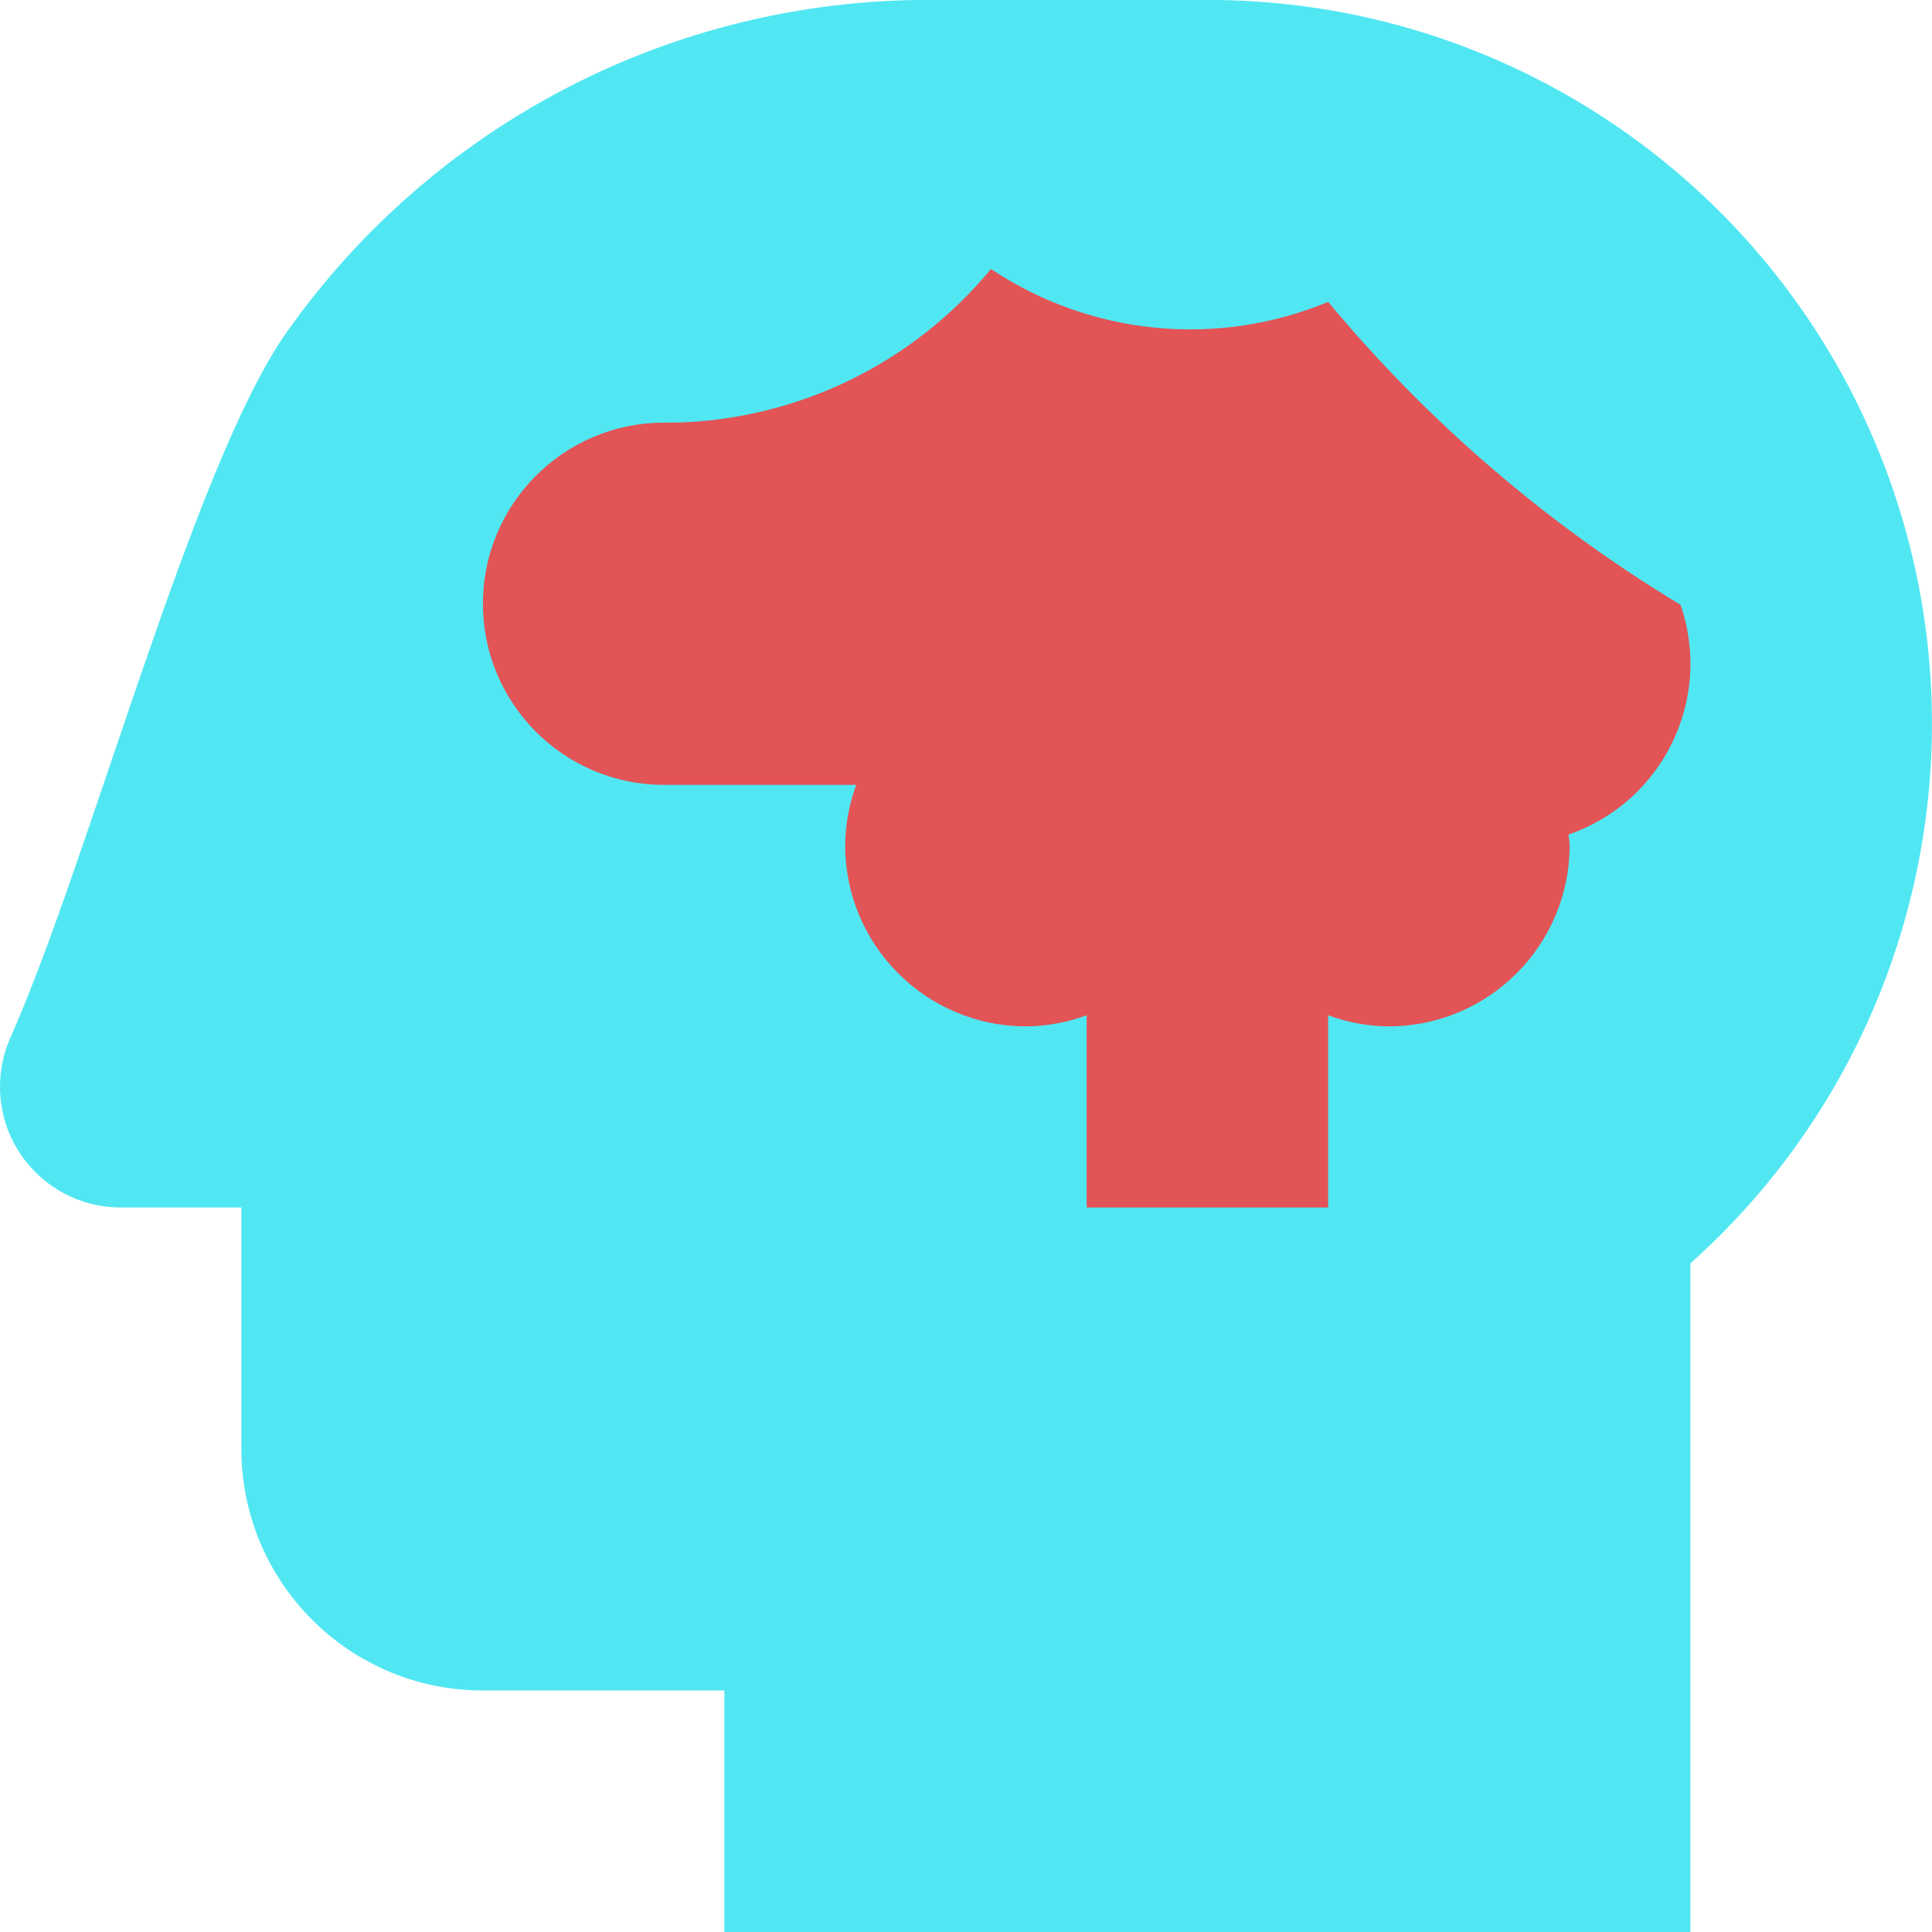
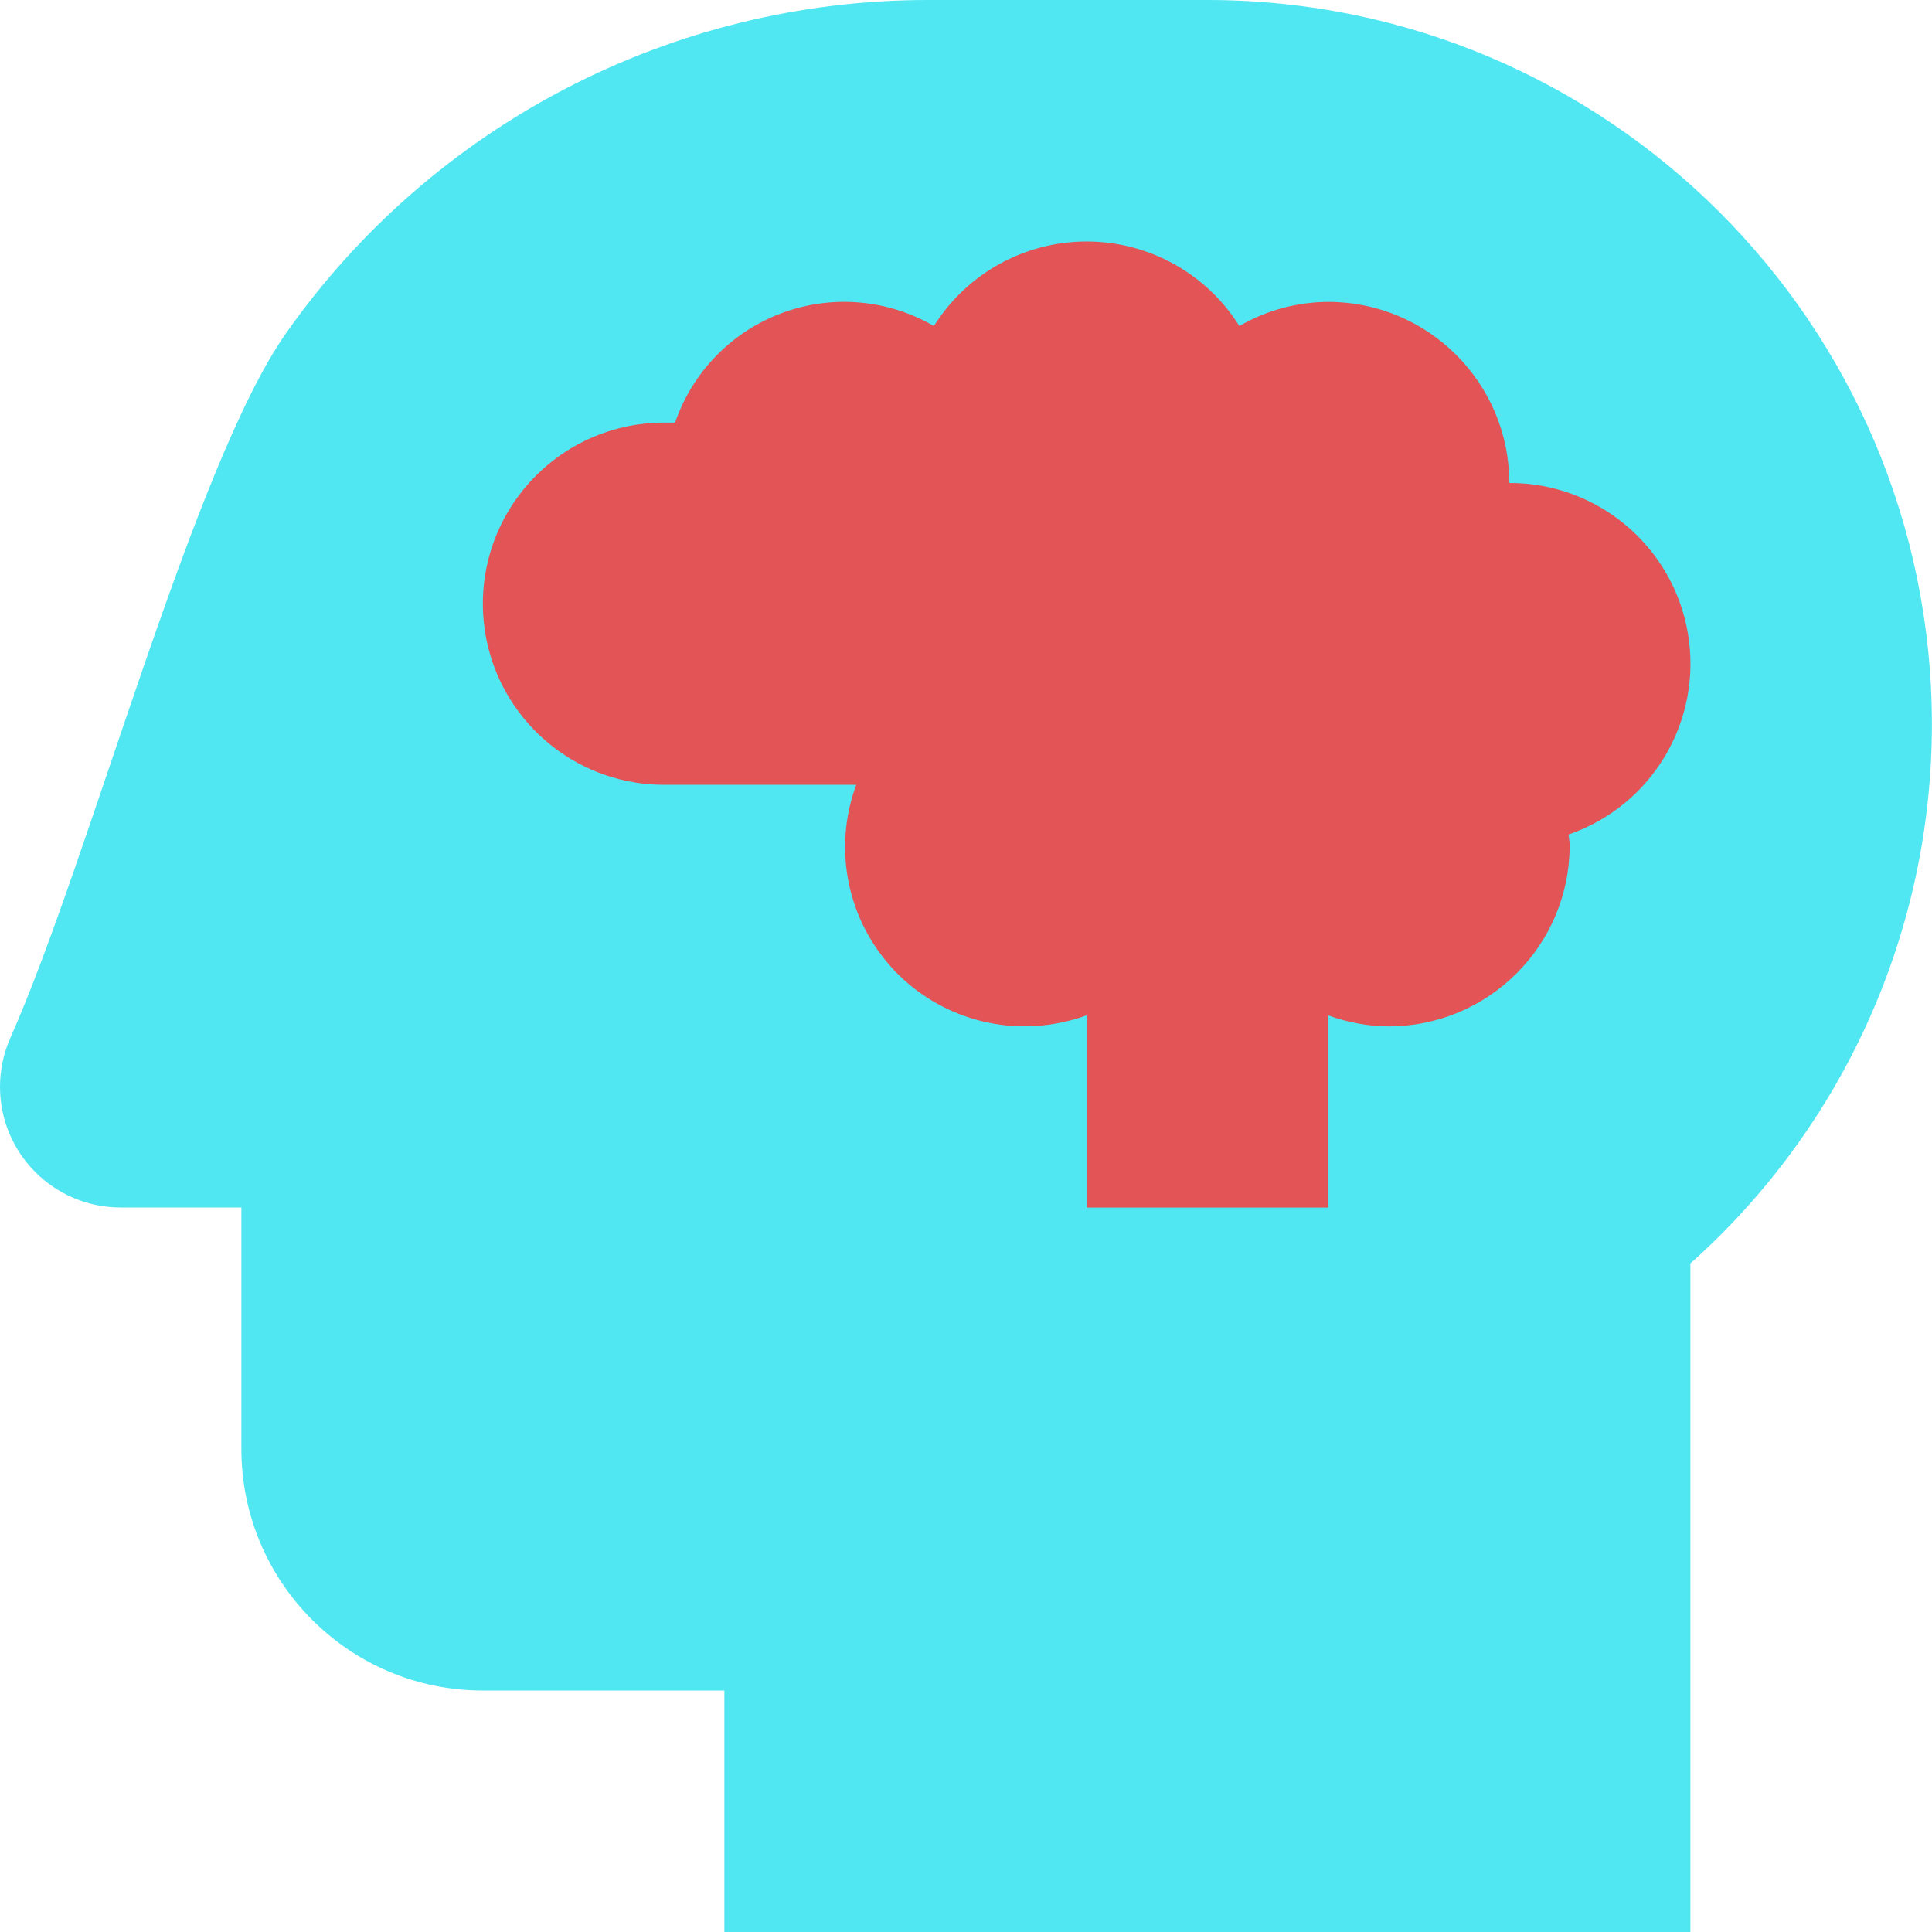
- <svg xmlns="http://www.w3.org/2000/svg" width="101.22" height="101.227" viewBox="0 0 101.22 101.227">
-   <g transform="translate(-3596.287 -4035.961)">
-     <path d="M3665.932,4071.321c-.012-.19-.057-.366-.057-.563v.582A.446.446,0,0,1,3665.932,4071.321Zm-69.645,21.574a6.326,6.326,0,0,0,6.32,6.333h6.327v12.653a12.653,12.653,0,0,0,12.653,12.653h12.653v12.653h50.614v-35.03a37.921,37.921,0,0,0-25.307-66.2H3644.9a41.111,41.111,0,0,0-33.619,17.448c-4.871,6.924-10.308,27.606-14.448,36.922A6.325,6.325,0,0,0,3596.287,4092.9Z" fill="#51e7f2" />
-     <path d="M3727.9,4120.758a9.49,9.49,0,0,1,9.49-9.49h.581a22.158,22.158,0,0,0,16.548-8.049,18.819,18.819,0,0,0,17.667,1.722,73.213,73.213,0,0,0,18.464,15.874,9.467,9.467,0,0,1-5.868,12.033c.012.189.057.366.057.563a9.49,9.49,0,0,1-9.49,9.49,9.393,9.393,0,0,1-3.163-.581v10.071h-12.654V4142.32a9.39,9.39,0,0,1-3.163.581,9.49,9.49,0,0,1-9.49-9.49,9.385,9.385,0,0,1,.581-3.164h-10.071A9.49,9.49,0,0,1,3727.9,4120.758Z" transform="translate(-106.31 -53.163)" fill="#e25456" />
+ <svg xmlns="http://www.w3.org/2000/svg" viewBox="0 0 526.54 526.57">
+   <defs>
+     <style>.cls-1{fill:#51e7f2;}.cls-2{fill:#e25456;}</style>
+   </defs>
+   <g id="Layer_2" data-name="Layer 2">
+     <g id="Layer_1-2" data-name="Layer 1">
+       <path class="cls-1" d="M362.28,183.94c-.06-1-.29-1.9-.29-2.93v3A2.46,2.46,0,0,1,362.28,183.94ZM0,296.16a32.91,32.91,0,0,0,32.88,32.95H65.79v65.82a65.82,65.82,0,0,0,65.82,65.82h65.82v65.82H460.72V344.35a196.75,196.75,0,0,0,65.82-146.89C526.54,88.45,438.09,0,329.08,0h-76.2A213.86,213.86,0,0,0,78,90.76c-25.34,36-53.63,143.61-75.16,192.07A32.77,32.77,0,0,0,0,296.16Z" />
+       <path class="cls-2" d="M131.61,164.55A49.36,49.36,0,0,1,181,115.19h3a48.71,48.71,0,0,1,70.54-26.33,49.12,49.12,0,0,1,83.25,0A48.72,48.72,0,0,1,362,82.28a49.36,49.36,0,0,1,49.36,49.36,49.24,49.24,0,0,1,16.16,95.8c.06,1,.3,1.91.3,2.93a49.37,49.37,0,0,1-49.37,49.37,48.87,48.87,0,0,1-16.45-3v52.39H296.16V276.72a48.87,48.87,0,0,1-16.45,3,48.87,48.87,0,0,1-46.34-65.82H181A49.37,49.37,0,0,1,131.61,164.55Z" />
+     </g>
  </g>
</svg>
